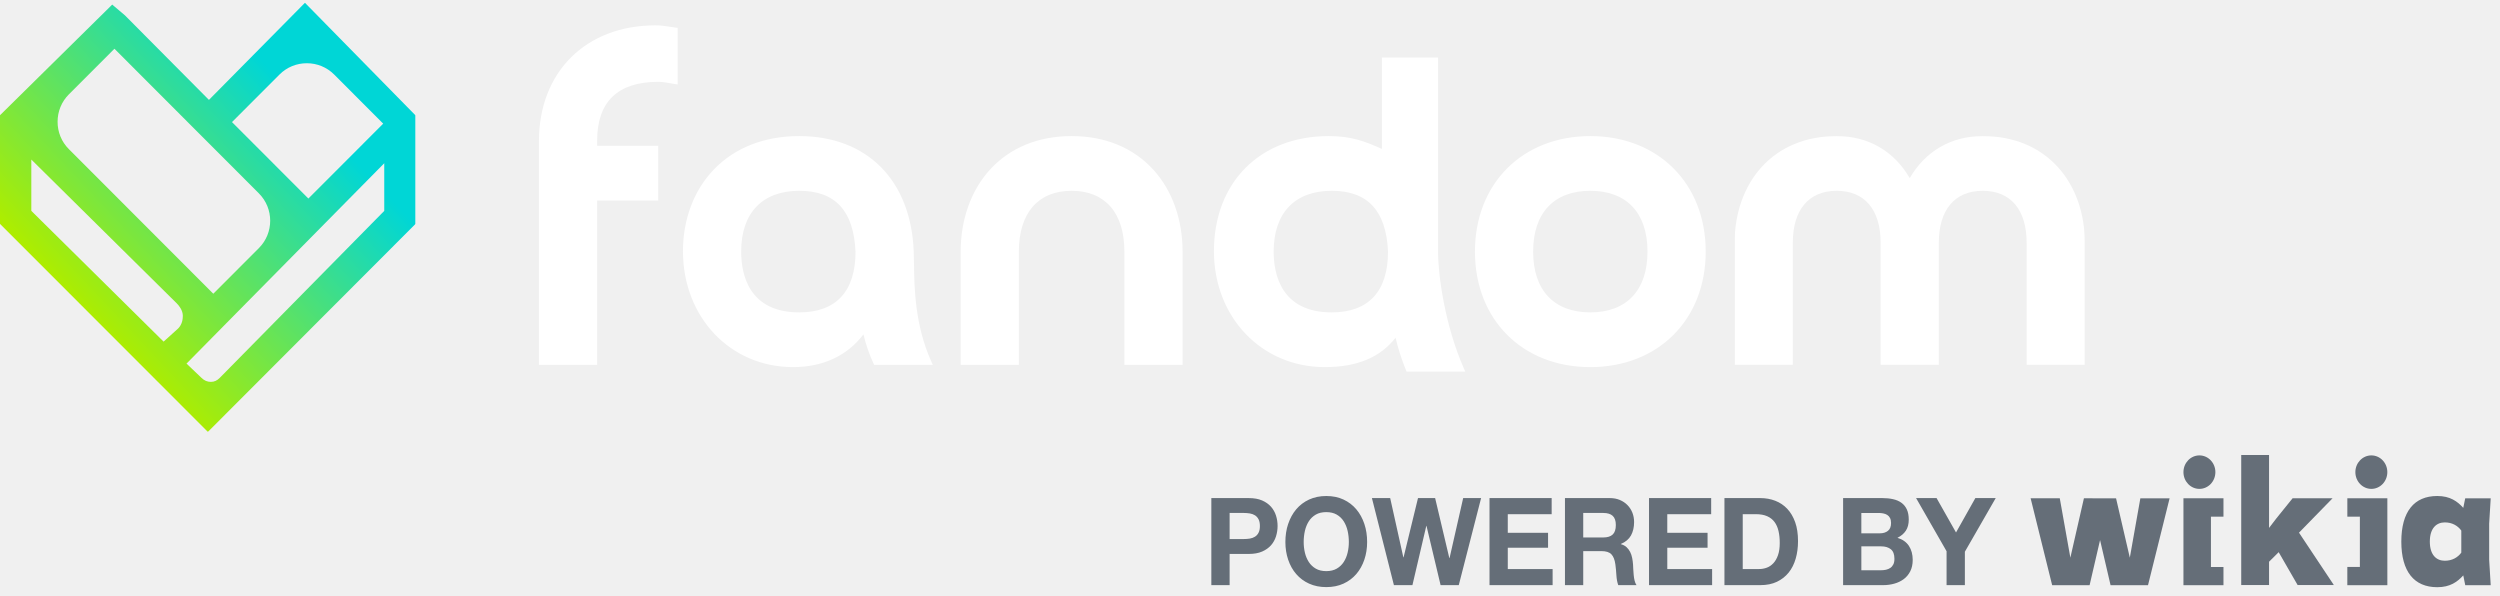
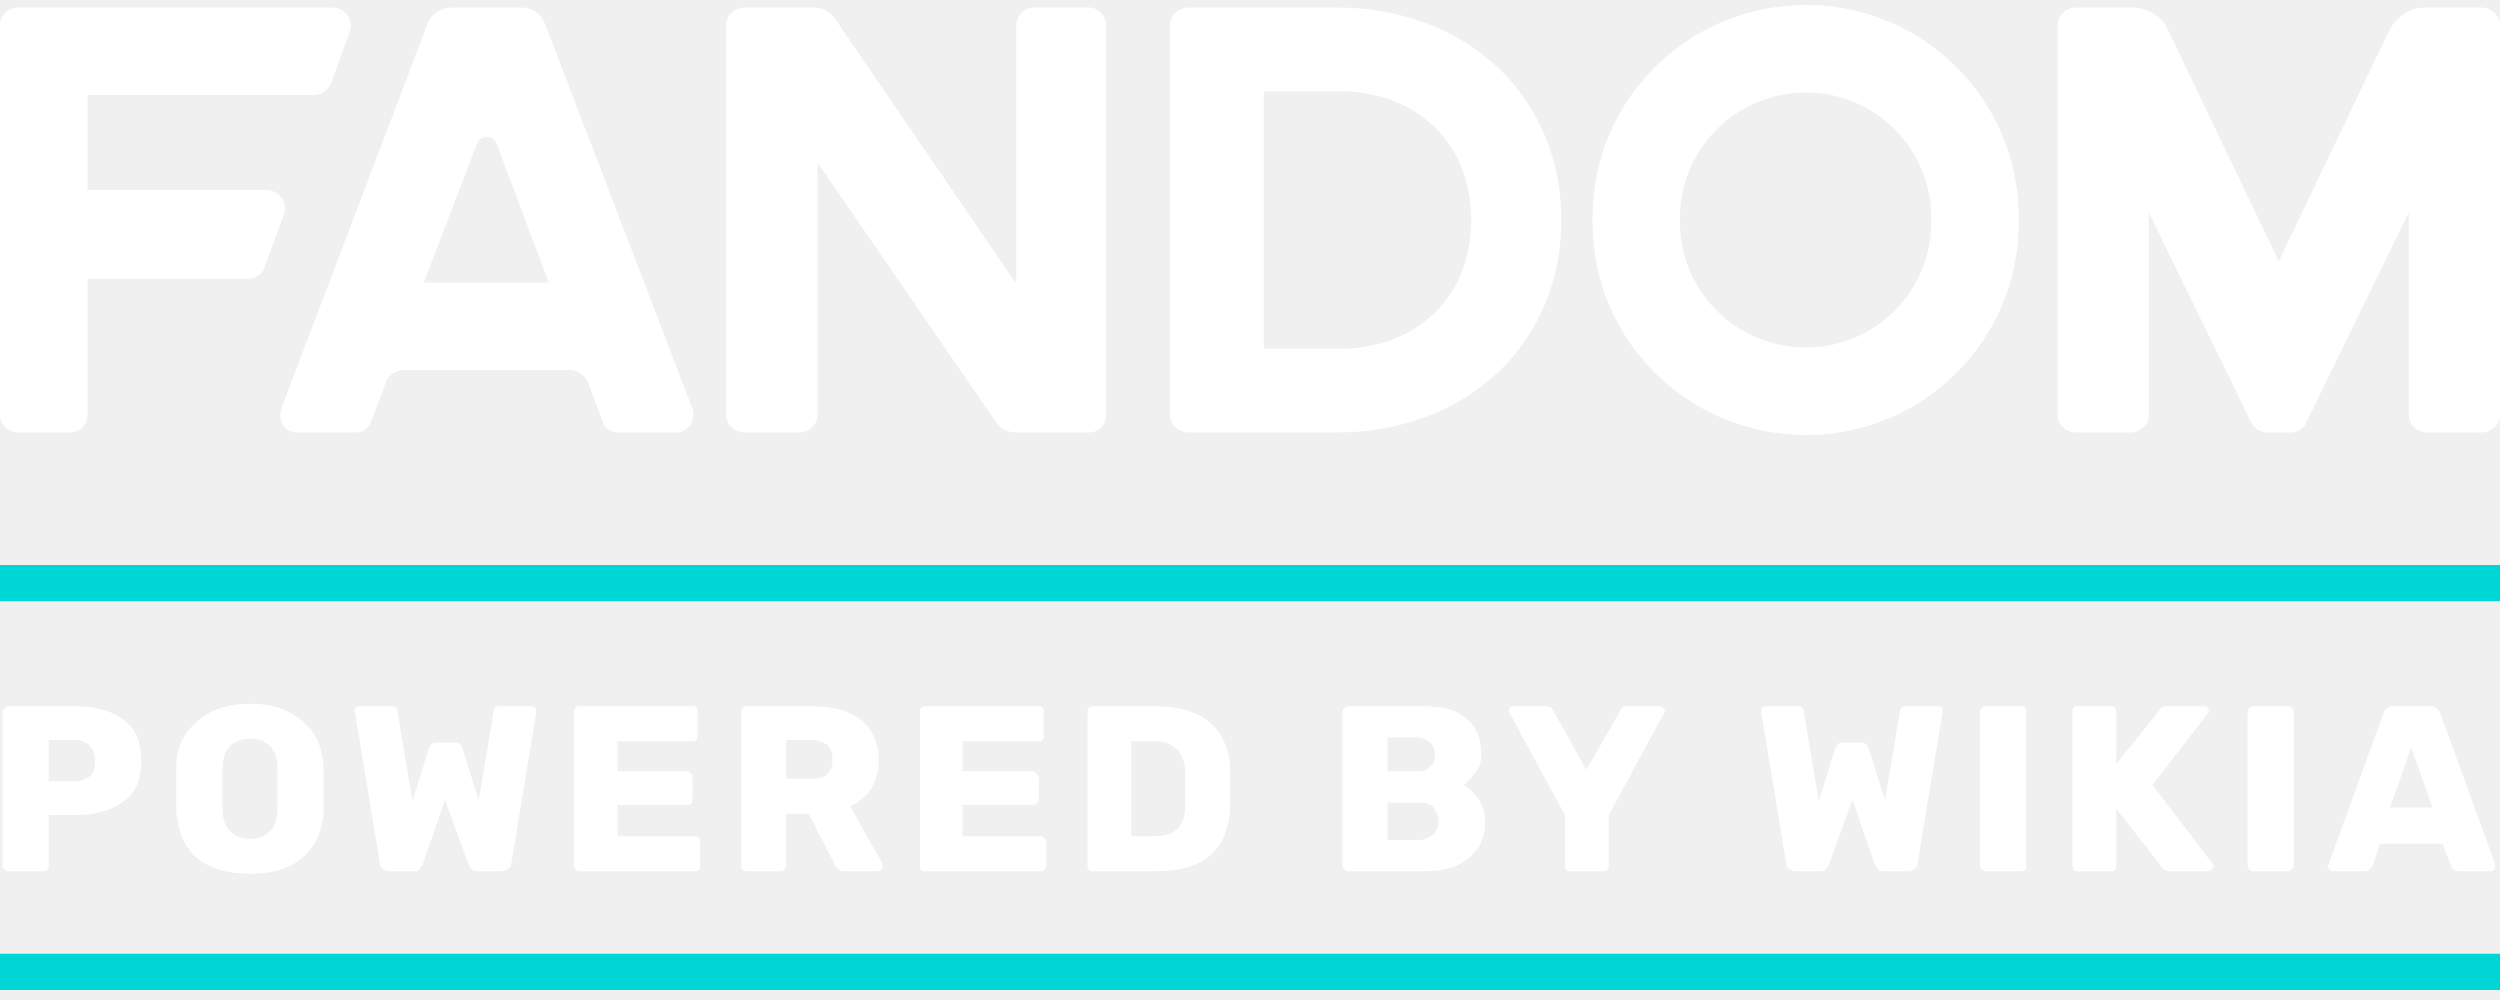
- <svg xmlns="http://www.w3.org/2000/svg" xmlns:xlink="http://www.w3.org/1999/xlink" width="235" height="56" viewBox="0 0 235 56">
-   <defs>
-     <path id="a" d="M33.18 21.528V.02H.26v21.508z" />
-     <path id="c" d="M39.063.214H0v40.333h39.063z" />
-     <linearGradient x1="33.016%" y1="84.794%" x2="84.225%" y2="35.32%" id="d">
-       <stop stop-color="#ADED00" offset="0%" />
-       <stop stop-color="#00D6D6" offset="100%" />
-     </linearGradient>
-     <path id="f" d="M8.823.188H.097v12.245h8.726V.188z" />
-   </defs>
-   <g fill="none" fill-rule="evenodd">
-     <path d="M61.63 2.382c-6.56 0-10.97 4.38-10.97 10.9V34.3h5.47V18.852h5.74v-5.144h-5.74v-.468c0-3.68 1.935-5.548 5.75-5.548.373 0 .73.063 1.106.13.144.027.29.053.438.076l.276.042V2.62l-.208-.028c-.166-.022-.33-.047-.49-.072-.44-.068-.897-.138-1.372-.138zM80.42 23.65c0 3.74-1.83 5.714-5.292 5.714-4.75 0-5.458-3.58-5.458-5.714 0-3.632 1.99-5.715 5.458-5.715 3.386 0 5.117 1.873 5.29 5.715m5.495 1.07c-.006-.4-.01-.763-.023-1.08-.257-6.69-4.38-10.848-10.762-10.848-3.293 0-6.08 1.098-8.06 3.176-1.85 1.942-2.87 4.655-2.87 7.64 0 6.214 4.45 10.9 10.347 10.9 2.804 0 5.08-1.06 6.62-3.075.224.943.54 1.86.94 2.727l.065.14h5.514l-.15-.34c-1.54-3.43-1.59-6.927-1.62-9.24M100.733 12.792c-3.145 0-5.804 1.096-7.69 3.17-1.766 1.943-2.74 4.673-2.74 7.688V34.3h5.47V23.65c0-3.632 1.81-5.714 4.96-5.714 3.152 0 4.96 2.082 4.96 5.714V34.3h5.47V23.65c0-3.015-.973-5.745-2.74-7.688-1.886-2.074-4.545-3.17-7.69-3.17M130.474 23.65c0 3.74-1.83 5.714-5.292 5.714-4.75 0-5.458-3.58-5.458-5.714 0-3.632 1.99-5.715 5.458-5.715 3.387 0 5.117 1.873 5.292 5.715m4.702 0V5.405H129.9V14c-1.68-.753-2.913-1.208-5.004-1.208-6.45 0-10.786 4.347-10.786 10.816 0 6.214 4.48 10.9 10.418 10.9 3.024 0 5.207-.905 6.654-2.763.23.988.57 2.047.973 3.036l.06.15h5.52l-.147-.336c-1.77-4.027-2.412-8.75-2.412-10.944M154.865 23.65c0 3.63-1.96 5.714-5.375 5.714-3.416 0-5.375-2.083-5.375-5.714 0-3.632 1.96-5.715 5.375-5.715 3.416 0 5.375 2.083 5.375 5.715m-5.375-10.858c-6.385 0-10.845 4.465-10.845 10.858 0 6.393 4.46 10.858 10.845 10.858 6.386 0 10.846-4.465 10.846-10.858 0-6.393-4.46-10.858-10.846-10.858" fill="#FFF" />
-     <g transform="translate(162.794 12.772)">
-       <mask id="b" fill="#fff">
-         <use xlink:href="#a" />
-       </mask>
-       <path d="M30.67 2.962C28.934 1.037 26.484.02 23.583.02c-2.953 0-5.374 1.398-6.863 3.95C15.232 1.418 12.81.02 9.858.02c-2.9 0-5.352 1.017-7.088 2.942C1.152 4.757.26 7.272.26 10.045v11.483h5.47V10.045c0-3.103 1.505-4.882 4.128-4.882s4.127 1.78 4.127 4.882v11.483h5.47V10.045c0-3.103 1.505-4.882 4.128-4.882s4.127 1.78 4.127 4.882v11.483h5.47V10.045c0-2.773-.89-5.288-2.51-7.083" fill="#FFF" mask="url(#b)" />
-     </g>
-     <g transform="translate(0 .05)">
-       <mask id="e" fill="#fff">
-         <use xlink:href="#c" />
-       </mask>
-       <path d="M17.186 29.645c0 .338-.077.816-.44 1.182l-1.368 1.236L2.944 19.77v-4.823l13.67 13.518c.213.213.572.65.572 1.18zM36.12 15.3v4.473L20.65 35.476c-.255.255-.512.37-.833.37-.33 0-.623-.126-.87-.372l-1.414-1.346 18.583-18.83zm-11.783 7.97l-4.287 4.29L6.47 13.966c-.682-.683-1.057-1.596-1.057-2.57 0-.975.375-1.887 1.055-2.57l4.29-4.293 13.578 13.595c1.416 1.418 1.416 3.725 0 5.142zm-2.53-11.843l4.468-4.473c.684-.684 1.596-1.06 2.566-1.06.972 0 1.884.377 2.57 1.062l4.61 4.617-7.034 7.04-2.567-2.57-4.612-4.616zm17.172-.71L28.875.426l-.21-.214-.21.213L19.64 9.34l-7.883-7.934-.01-.01-.01-.008-.984-.833-.204-.174-.192.19L.088 10.696 0 10.782v10.212l.086.086 19.246 19.26.208.207.208-.208 19.23-19.26.085-.088v-10.19l-.084-.086z" fill="url(#d)" mask="url(#e)" />
-     </g>
-     <g>
-       <g transform="translate(210.568 42.575)">
-         <mask id="g" fill="#fff">
-           <use xlink:href="#f" />
-         </mask>
-         <path fill="#656E78" mask="url(#g)" d="M.097 12.433V.188h2.626V7.05l.703-.915 1.508-1.87H8.69l-3.152 3.23 3.285 4.938H5.417l-1.79-3.105-.904.9v2.205" />
-       </g>
-       <path fill="#656E78" d="M195.888 46.84l-1.274 5.58-.995-5.58h-2.74l2.023 8.167h3.52l.984-4.24.987 4.24h3.52l2.03-8.166h-2.75l-.99 5.58-1.294-5.58M231.362 51.95c-.337.454-.863.76-1.548.76-.784 0-1.41-.533-1.41-1.8 0-1.268.626-1.804 1.41-1.804.685 0 1.21.308 1.548.765v2.08zm2.62-2.734l.145-2.375h-2.397l-.183.896c-.55-.608-1.237-1.113-2.443-1.113-2.186 0-3.38 1.48-3.38 4.288 0 2.805 1.194 4.285 3.38 4.285 1.206 0 1.893-.502 2.443-1.11l.187.922h2.393l-.146-2.404v-3.387zM206.746 42.807c-.83 0-1.502.705-1.502 1.573 0 .87.672 1.575 1.502 1.575.828 0 1.5-.706 1.5-1.575 0-.868-.672-1.573-1.5-1.573M209.006 48.564V46.84H205.244V55.008h3.762v-1.713h-1.178v-4.73M221.405 44.38c0 .87.674 1.575 1.504 1.575.828 0 1.5-.705 1.5-1.575 0-.868-.672-1.573-1.5-1.573-.83 0-1.505.705-1.505 1.573M221.828 48.564v4.73h-1.18v1.713h3.763V46.84H220.65v1.724" />
-       <g fill="#656E78">
-         <path d="M116.92 50.67c.196 0 .386-.014.57-.045.18-.03.34-.09.48-.178.14-.087.25-.21.334-.372.084-.16.126-.37.126-.63s-.042-.47-.126-.63c-.084-.16-.195-.285-.334-.373-.14-.088-.3-.148-.48-.178-.184-.03-.374-.046-.57-.046h-1.336v2.453h1.335zm.47-3.85c.49 0 .905.074 1.248.223.343.15.622.346.837.59.215.245.372.524.47.837.1.314.148.638.148.975 0 .328-.05.65-.147.968-.1.317-.256.598-.47.843-.216.244-.495.44-.838.59-.343.15-.76.224-1.248.224h-1.806v2.934h-1.718V46.82h3.524zM122.66 51.95c.076.324.2.616.366.876.168.26.387.468.657.625.27.157.598.235.985.235s.715-.078.985-.234c.27-.156.49-.364.657-.624.168-.26.29-.552.366-.877.077-.325.115-.66.115-1.004 0-.36-.037-.707-.114-1.043-.076-.336-.198-.636-.366-.9-.168-.263-.387-.473-.657-.63-.27-.157-.598-.235-.985-.235s-.715.078-.985.234c-.27.158-.49.368-.657.63-.167.265-.29.565-.366.9-.077.337-.115.685-.115 1.044 0 .344.038.68.115 1.003m-1.57-2.706c.174-.523.426-.98.754-1.37.33-.39.732-.695 1.21-.917.478-.22 1.016-.332 1.614-.332.605 0 1.146.11 1.62.332.474.222.875.527 1.204.917.328.39.58.847.755 1.37.175.523.262 1.09.262 1.702 0 .596-.088 1.152-.263 1.668-.175.516-.427.965-.755 1.347-.33.383-.73.683-1.204.9-.474.218-1.015.327-1.62.327-.598 0-1.136-.11-1.614-.327-.478-.217-.88-.517-1.21-.9-.328-.38-.58-.83-.755-1.346-.176-.516-.263-1.072-.263-1.668 0-.61.087-1.18.262-1.702M135.416 55.004l-1.325-5.57h-.02l-1.303 5.57h-1.74l-2.068-8.185h1.717l1.237 5.57h.022l1.356-5.57h1.61l1.334 5.64h.022l1.28-5.64h1.686l-2.1 8.184M145.856 46.82v1.512h-4.125v1.754h3.787v1.4h-3.786v2.005h4.214v1.514h-5.932V46.82M150.705 50.522c.394 0 .69-.092.886-.275.198-.183.297-.48.297-.894 0-.398-.1-.686-.296-.865-.196-.18-.49-.27-.885-.27h-1.883v2.304h1.883zm.612-3.703c.35 0 .667.06.947.177.28.12.522.28.723.488.2.206.353.445.46.716.105.272.158.564.158.878 0 .48-.097.898-.29 1.25-.193.35-.51.618-.947.8v.024c.212.062.387.155.526.28.138.127.25.276.34.45.086.17.15.36.19.566.04.206.068.412.082.62.008.13.015.282.022.457.007.176.02.356.04.54.017.182.046.356.086.52.04.165.1.304.18.42h-1.718c-.094-.26-.153-.57-.175-.93-.02-.36-.053-.702-.097-1.03-.06-.43-.183-.743-.372-.94-.19-.2-.5-.3-.93-.3h-1.718v3.2h-1.718v-8.186h4.213zM160.85 46.82v1.512h-4.126v1.754h3.787v1.4h-3.786v2.005h4.214v1.514h-5.932V46.82M165.348 53.49c.248 0 .49-.04.722-.125.234-.084.44-.224.624-.42.182-.193.328-.447.438-.76.11-.314.164-.696.164-1.147 0-.413-.038-.785-.115-1.118-.076-.332-.2-.617-.377-.854-.175-.236-.406-.418-.695-.544-.288-.126-.643-.19-1.066-.19h-1.226v5.16h1.532zm.12-6.67c.504 0 .973.084 1.407.252.434.168.81.42 1.127.756.317.337.565.757.744 1.26.18.506.268 1.098.268 1.778 0 .596-.073 1.146-.22 1.65-.145.505-.365.94-.66 1.307-.296.367-.665.655-1.106.866-.442.21-.962.314-1.56.314h-3.37V46.82h3.37zM176.807 53.605c.167 0 .328-.017.48-.05.154-.036.29-.093.406-.173.117-.08.21-.19.28-.327.07-.137.103-.313.103-.527 0-.42-.113-.72-.34-.9-.225-.18-.524-.27-.897-.27h-1.872v2.247h1.84zm-.1-3.473c.308 0 .56-.076.756-.23.197-.152.296-.4.296-.744 0-.19-.034-.348-.1-.47-.065-.122-.153-.218-.262-.287-.11-.068-.236-.115-.378-.142-.142-.027-.29-.04-.443-.04h-1.61v1.914h1.74zm.22-3.313c.372 0 .712.034 1.018.103.306.068.57.18.788.338.22.158.39.366.51.626s.18.58.18.963c0 .41-.09.755-.27 1.03-.178.275-.442.5-.792.676.482.146.84.4 1.08.763.236.362.354.8.354 1.31 0 .414-.076.77-.23 1.073-.153.302-.36.548-.618.74-.26.19-.554.332-.886.423-.332.092-.673.138-1.023.138h-3.787V46.82h3.677zM180.112 46.82h1.926l1.828 3.232 1.817-3.233h1.915l-2.9 5.043v3.14h-1.72v-3.186" />
-       </g>
+ <svg xmlns="http://www.w3.org/2000/svg" width="200" height="80" viewBox="0 0 200 80">
+   <g fill="none">
+     <g transform="translate(-60 -186)translate(60 186)">
+       <path d="M154.5 17.8C154.5 23.3 150 27.8 144.5 27.8 138.9 27.8 134.4 23.3 134.4 17.8L134.4 17.4C134.4 11.9 138.9 7.4 144.5 7.4 150 7.4 154.5 11.9 154.5 17.4L154.5 17.8ZM144.5 0.4C135 0.4 127.4 8 127.4 17.4L127.4 17.8C127.4 27.2 135 34.8 144.5 34.8 153.9 34.8 161.5 27.2 161.5 17.8L161.5 17.4C161.5 8 153.9 0.4 144.5 0.4L144.5 0.4Z" fill="#FFF" />
+       <path d="M87.1 0.6L82.7 0.6C81.9 0.6 81.3 1.3 81.3 2.1L81.3 22.7 66.8 1.5C66.4 0.9 65.7 0.6 65.1 0.6L59.6 0.6C58.8 0.6 58.1 1.2 58.1 2L58.1 33.2C58.1 34 58.8 34.6 59.6 34.6L63.9 34.6C64.7 34.6 65.4 34 65.4 33.2L65.4 13 79.7 33.8C80 34.3 80.7 34.6 81.3 34.6L87.1 34.6C87.9 34.6 88.5 34 88.5 33.2L88.5 2.1C88.5 1.3 87.9 0.6 87.1 0.6" fill="#FFF" />
+       <path d="M107.1 27.9L101.1 27.9 101.1 7.3 107.1 7.3C113.4 7.3 117.7 11.5 117.7 17.6 117.7 23.7 113.4 27.9 107.1 27.9M106.9 0.6L95.1 0.6C94.3 0.6 93.6 1.2 93.6 2L93.6 33.2C93.6 34 94.3 34.6 95.1 34.6L106.9 34.6C117.6 34.6 124.9 27.2 124.9 17.7L124.9 17.5C124.9 8 117.6 0.6 106.9 0.6" fill="#FFF" />
+       <path d="M21.3 15.2L7 15.2 7 7.6 25.1 7.6C25.7 7.6 26.3 7.2 26.5 6.6L28 2.5C28.3 1.6 27.6 0.6 26.6 0.6L1.5 0.6C0.7 0.6 0 1.2 0 2L0 33.2C0 34 0.7 34.6 1.5 34.6L5.6 34.6C6.4 34.6 7 34 7 33.2L7 22.3 19.9 22.3C20.5 22.3 21 21.9 21.2 21.3L22.7 17.2C23.1 16.2 22.3 15.2 21.3 15.2" fill="#FFF" />
+       <path d="M198.5 0.6L194 0.6C192.8 0.6 191.8 1.3 191.2 2.3L182.3 20.9 173.4 2.3C172.9 1.3 171.8 0.6 170.6 0.6L166.1 0.6C165.3 0.6 164.6 1.2 164.6 2.1L164.6 33.2C164.6 34 165.3 34.6 166.1 34.6L170.4 34.6C171.2 34.6 171.9 34 171.9 33.2L171.9 17 180.1 33.8C180.3 34.3 180.9 34.6 181.4 34.6L183.2 34.6C183.8 34.6 184.3 34.3 184.5 33.8L192.7 17 192.7 33.2C192.7 34 193.4 34.6 194.2 34.6L198.5 34.6C199.3 34.6 200 34 200 33.2L200 2.1C200 1.2 199.3 0.6 198.5 0.6" fill="#FFF" />
+       <path d="M33.9 22.6L38.2 11.4C38.5 10.8 39.4 10.8 39.7 11.4L43.9 22.6 33.9 22.6ZM55.4 32.7L43.6 1.9C43.3 1.1 42.6 0.6 41.7 0.6L36.2 0.6C35.3 0.6 34.5 1.1 34.2 1.9L22.5 32.7C22.2 33.7 22.8 34.6 23.8 34.6L28.4 34.6C29 34.6 29.5 34.3 29.7 33.7L30.9 30.5C31.1 30 31.7 29.6 32.2 29.6L45.6 29.6C46.2 29.6 46.7 30 47 30.5L48.2 33.7C48.4 34.3 48.9 34.6 49.5 34.6L54.1 34.6C55 34.6 55.7 33.7 55.4 32.7L55.4 32.7Z" fill="#FFF" />
+       <path d="M6 62.5C6.5 62.5 6.9 62.3 7.2 62.1 7.5 61.8 7.6 61.4 7.6 60.9 7.6 60.4 7.5 60 7.2 59.7 7 59.4 6.5 59.2 6 59.2L3.9 59.2 3.9 62.5 6 62.5ZM0.4 69.6C0.3 69.5 0.2 69.4 0.2 69.2L0.2 57C0.2 56.8 0.3 56.7 0.4 56.6 0.5 56.5 0.6 56.5 0.7 56.5L6.1 56.5C7.7 56.5 9 56.9 9.9 57.6 10.9 58.3 11.3 59.4 11.3 60.9 11.3 62.3 10.9 63.4 9.9 64.1 9 64.8 7.7 65.2 6.1 65.2L3.9 65.2 3.9 69.2C3.9 69.4 3.9 69.5 3.8 69.6 3.7 69.7 3.6 69.7 3.4 69.7L0.7 69.7C0.6 69.7 0.5 69.7 0.4 69.6L0.4 69.6Z" fill="#FFF" />
+       <path d="M21.6 66.5C22 66.1 22.2 65.5 22.2 64.6 22.2 63.9 22.2 63.4 22.2 63.1 22.2 62.8 22.2 62.3 22.2 61.6 22.2 60.7 22 60.1 21.6 59.7 21.2 59.3 20.7 59.1 20 59.1 19.3 59.1 18.8 59.3 18.4 59.7 18 60.1 17.8 60.7 17.8 61.6 17.8 61.9 17.8 62.4 17.8 63.1 17.8 63.8 17.8 64.3 17.8 64.6 17.8 65.5 18 66.1 18.4 66.5 18.8 66.9 19.3 67.1 20 67.1 20.7 67.1 21.2 66.9 21.6 66.5M15.7 68.6C14.7 67.7 14.2 66.4 14.1 64.8 14.1 64.4 14.1 63.9 14.1 63.1 14.1 62.4 14.1 61.9 14.1 61.5 14.1 59.8 14.7 58.6 15.8 57.7 16.8 56.8 18.2 56.3 20 56.3 21.8 56.3 23.2 56.8 24.2 57.7 25.3 58.6 25.8 59.8 25.9 61.5 25.9 62.2 25.9 62.8 25.9 63.1 25.9 63.5 25.9 64.1 25.9 64.8 25.8 66.4 25.3 67.7 24.2 68.6 23.2 69.5 21.8 69.9 20 69.9 18.2 69.9 16.8 69.5 15.7 68.6" fill="#FFF" />
+       <path d="M30.6 69.5C30.5 69.4 30.4 69.3 30.4 69.1L28.4 57C28.4 57 28.3 56.9 28.3 56.9 28.3 56.8 28.4 56.7 28.5 56.6 28.6 56.5 28.6 56.5 28.7 56.5L31.2 56.5C31.6 56.5 31.8 56.6 31.8 56.9L33 64.1 34.3 59.9C34.4 59.6 34.6 59.4 34.9 59.4L36.4 59.4C36.7 59.4 36.9 59.6 37 59.9L38.3 64 39.5 56.9C39.5 56.8 39.5 56.7 39.6 56.6 39.7 56.5 39.9 56.5 40.1 56.5L42.5 56.5C42.6 56.5 42.7 56.5 42.8 56.6 42.9 56.7 42.9 56.8 42.9 56.9L42.9 57 40.9 69.1C40.9 69.3 40.8 69.4 40.7 69.5 40.5 69.6 40.3 69.7 40.1 69.7L38.2 69.7C38 69.7 37.9 69.7 37.8 69.6 37.6 69.5 37.6 69.3 37.5 69.2L35.6 64 33.8 69.2C33.7 69.3 33.6 69.5 33.5 69.6 33.4 69.7 33.3 69.7 33.1 69.7L31.2 69.7C30.9 69.7 30.8 69.6 30.6 69.5" fill="#FFF" />
+       <path d="M46.1 69.6C46 69.5 45.9 69.4 45.9 69.2L45.9 57C45.9 56.8 46 56.7 46.1 56.6 46.1 56.5 46.3 56.5 46.4 56.5L55.4 56.5C55.5 56.5 55.6 56.5 55.7 56.6 55.8 56.7 55.8 56.8 55.8 57L55.8 58.9C55.8 59 55.8 59.1 55.7 59.2 55.6 59.3 55.5 59.3 55.4 59.3L49.4 59.3 49.4 61.7 54.9 61.7C55.1 61.7 55.2 61.8 55.3 61.9 55.4 62 55.4 62.1 55.4 62.2L55.4 63.9C55.4 64.1 55.4 64.2 55.3 64.3 55.2 64.4 55.1 64.4 54.9 64.4L49.4 64.4 49.4 66.9 55.5 66.9C55.6 66.9 55.8 66.9 55.9 67 56 67.1 56 67.2 56 67.4L56 69.2C56 69.4 56 69.5 55.9 69.6 55.8 69.7 55.6 69.7 55.5 69.7L46.4 69.7C46.3 69.7 46.2 69.7 46.1 69.6" fill="#FFF" />
+       <path d="M65 62.3C65.5 62.3 65.9 62.2 66.2 61.9 66.5 61.6 66.6 61.3 66.6 60.8 66.6 60.3 66.5 59.9 66.2 59.6 65.9 59.4 65.5 59.2 65 59.2L62.9 59.2 62.9 62.3 65 62.3ZM59.4 69.6C59.3 69.5 59.3 69.4 59.3 69.2L59.3 57C59.3 56.8 59.3 56.7 59.4 56.6 59.5 56.5 59.6 56.5 59.8 56.5L65 56.5C66.7 56.5 68 56.9 68.9 57.6 69.8 58.4 70.3 59.4 70.3 60.8 70.3 61.7 70.1 62.4 69.7 63.1 69.3 63.7 68.7 64.2 68 64.5L70.6 69.1C70.6 69.2 70.6 69.2 70.6 69.3 70.6 69.4 70.6 69.5 70.5 69.6 70.4 69.7 70.3 69.7 70.2 69.7L67.5 69.7C67.2 69.7 66.9 69.5 66.8 69.2L64.7 65.1 62.9 65.1 62.9 69.2C62.9 69.4 62.8 69.5 62.7 69.6 62.6 69.7 62.5 69.7 62.4 69.7L59.8 69.7C59.6 69.7 59.5 69.7 59.4 69.6L59.4 69.6Z" fill="#FFF" />
+       <path d="M73.7 69.6C73.6 69.5 73.6 69.4 73.6 69.2L73.6 57C73.6 56.8 73.6 56.7 73.7 56.6 73.8 56.5 73.9 56.5 74.1 56.5L83 56.5C83.2 56.5 83.3 56.5 83.4 56.6 83.5 56.7 83.5 56.8 83.5 57L83.5 58.9C83.5 59 83.5 59.1 83.4 59.2 83.3 59.3 83.2 59.3 83 59.3L77 59.3 77 61.7 82.6 61.7C82.7 61.7 82.9 61.8 82.9 61.9 83 62 83.1 62.1 83.1 62.2L83.1 63.9C83.1 64.1 83 64.2 82.9 64.3 82.9 64.4 82.7 64.4 82.6 64.4L77 64.4 77 66.9 83.2 66.9C83.3 66.9 83.4 66.9 83.5 67 83.6 67.1 83.7 67.2 83.7 67.4L83.7 69.2C83.7 69.4 83.6 69.5 83.5 69.6 83.4 69.7 83.3 69.7 83.2 69.7L74.1 69.7C73.9 69.7 73.8 69.7 73.7 69.6" fill="#FFF" />
+       <path d="M92.4 66.9C93.2 66.9 93.8 66.7 94.2 66.3 94.6 65.9 94.8 65.3 94.8 64.5 94.8 64.1 94.8 63.7 94.8 63.1 94.8 62.5 94.8 62 94.8 61.7 94.8 60.9 94.5 60.3 94.1 59.9 93.7 59.5 93.1 59.3 92.3 59.3L90.5 59.3 90.5 66.9 92.4 66.9ZM87.1 69.6C87 69.5 87 69.4 87 69.2L87 57C87 56.8 87 56.7 87.1 56.6 87.2 56.5 87.3 56.5 87.4 56.5L92.4 56.5C94.3 56.5 95.7 56.9 96.8 57.8 97.8 58.7 98.4 60 98.4 61.6 98.4 62 98.4 62.5 98.4 63.1 98.4 63.7 98.4 64.2 98.4 64.5 98.3 68 96.3 69.7 92.5 69.7L87.4 69.7C87.3 69.7 87.2 69.7 87.1 69.6L87.1 69.6Z" fill="#FFF" />
+       <path d="M113.5 67.2C114 67.2 114.4 67 114.7 66.7 114.9 66.4 115.1 66.1 115.1 65.7 115.1 65.3 114.9 64.9 114.7 64.6 114.4 64.3 114 64.2 113.5 64.2L111 64.2 111 67.2 113.5 67.2ZM113.4 61.7C113.8 61.7 114.2 61.6 114.4 61.3 114.7 61.1 114.8 60.8 114.8 60.4 114.8 60 114.7 59.7 114.4 59.4 114.2 59.2 113.8 59 113.4 59L111 59 111 61.7 113.4 61.7ZM107.6 69.6C107.5 69.5 107.4 69.4 107.4 69.2L107.4 57C107.4 56.8 107.5 56.7 107.6 56.6 107.6 56.5 107.8 56.5 107.9 56.5L113.8 56.5C115.4 56.5 116.6 56.8 117.3 57.5 118.1 58.1 118.5 59.1 118.5 60.3 118.5 60.9 118.4 61.4 118 61.8 117.7 62.3 117.4 62.6 117 62.8 117.5 63 117.9 63.4 118.3 63.9 118.6 64.4 118.8 65 118.8 65.7 118.8 67 118.4 67.9 117.5 68.6 116.7 69.4 115.5 69.7 113.9 69.7L107.9 69.7C107.8 69.7 107.7 69.7 107.6 69.6L107.6 69.6Z" fill="#FFF" />
+       <path d="M125.3 69.6C125.2 69.5 125.2 69.4 125.2 69.2L125.2 65.2 120.8 57.1C120.7 57 120.7 57 120.7 56.9 120.7 56.8 120.8 56.7 120.8 56.6 120.9 56.5 121 56.5 121.1 56.5L123.6 56.5C123.8 56.5 123.9 56.5 124.1 56.6 124.2 56.7 124.2 56.8 124.3 56.9L126.9 61.6 129.6 56.9C129.6 56.8 129.7 56.7 129.8 56.6 129.9 56.5 130.1 56.5 130.3 56.5L132.8 56.5C132.9 56.5 133 56.5 133 56.6 133.1 56.7 133.2 56.8 133.2 56.9 133.2 57 133.1 57 133.1 57.1L128.7 65.2 128.7 69.2C128.7 69.4 128.7 69.5 128.6 69.6 128.5 69.7 128.4 69.7 128.2 69.7L125.6 69.7C125.5 69.7 125.4 69.7 125.3 69.6" fill="#FFF" />
+       <path d="M143.1 69.5C143 69.4 142.9 69.3 142.9 69.1L140.9 57C140.9 57 140.9 56.9 140.9 56.9 140.9 56.8 140.9 56.7 141 56.6 141.1 56.5 141.2 56.5 141.3 56.5L143.7 56.5C144.1 56.5 144.3 56.6 144.3 56.9L145.5 64.1 146.8 59.9C146.9 59.6 147.1 59.4 147.4 59.4L148.9 59.4C149.2 59.4 149.4 59.6 149.5 59.9L150.8 64 152 56.9C152 56.8 152.1 56.7 152.1 56.6 152.2 56.5 152.4 56.5 152.6 56.5L155 56.5C155.2 56.5 155.3 56.5 155.3 56.6 155.4 56.7 155.4 56.8 155.4 56.9L155.4 57 153.4 69.1C153.4 69.3 153.3 69.4 153.2 69.5 153 69.6 152.9 69.7 152.7 69.7L150.7 69.7C150.5 69.7 150.4 69.7 150.3 69.6 150.2 69.5 150.1 69.3 150 69.2L148.2 64 146.3 69.2C146.2 69.3 146.1 69.5 146 69.6 145.9 69.7 145.8 69.7 145.6 69.7L143.7 69.7C143.4 69.7 143.3 69.6 143.1 69.5" fill="#FFF" />
+       <path d="M158.6 69.6C158.5 69.5 158.4 69.4 158.4 69.2L158.4 57C158.4 56.8 158.5 56.7 158.6 56.6 158.7 56.5 158.8 56.5 158.9 56.5L161.6 56.5C161.8 56.5 161.9 56.5 162 56.6 162.1 56.7 162.1 56.8 162.1 57L162.1 69.2C162.1 69.4 162.1 69.5 162 69.6 161.9 69.7 161.8 69.7 161.6 69.7L158.9 69.7C158.8 69.7 158.7 69.7 158.6 69.6" fill="#FFF" />
+       <path d="M165.9 69.6C165.9 69.5 165.8 69.4 165.8 69.2L165.8 57C165.8 56.8 165.8 56.7 165.9 56.6 166 56.5 166.1 56.5 166.3 56.5L168.8 56.5C169 56.5 169.1 56.5 169.2 56.6 169.2 56.7 169.3 56.8 169.3 57L169.3 61.1 172.7 56.9C172.8 56.6 173 56.5 173.4 56.5L176.3 56.5C176.4 56.5 176.5 56.5 176.6 56.6 176.7 56.7 176.7 56.8 176.7 56.9 176.7 57 176.7 57.1 176.6 57.1L172.2 62.8 177 69.1C177 69.1 177.1 69.2 177.1 69.3 177.1 69.4 177 69.5 176.9 69.6 176.8 69.7 176.7 69.7 176.6 69.7L173.7 69.7C173.5 69.7 173.3 69.7 173.2 69.6 173 69.5 172.9 69.4 172.9 69.3L169.3 64.7 169.3 69.2C169.3 69.4 169.2 69.5 169.2 69.6 169.1 69.7 169 69.7 168.8 69.7L166.3 69.7C166.2 69.7 166 69.7 165.9 69.6" fill="#FFF" />
+       <path d="M180 69.6C179.9 69.5 179.8 69.4 179.8 69.2L179.8 57C179.8 56.8 179.9 56.7 180 56.6 180.1 56.5 180.2 56.5 180.3 56.5L183 56.5C183.1 56.5 183.3 56.5 183.3 56.6 183.4 56.7 183.5 56.8 183.5 57L183.5 69.2C183.5 69.4 183.4 69.5 183.3 69.6 183.3 69.7 183.1 69.7 183 69.7L180.3 69.7C180.2 69.7 180.1 69.7 180 69.6" fill="#FFF" />
+       <path d="M191.2 64.6L194.6 64.6 192.9 59.8 191.2 64.6ZM186.4 69.6C186.3 69.5 186.2 69.4 186.2 69.3 186.2 69.2 186.3 69.2 186.3 69.1L190.7 57C190.8 56.7 191.1 56.5 191.4 56.5L194.4 56.5C194.8 56.5 195 56.7 195.2 57L199.6 69.1C199.6 69.2 199.6 69.2 199.6 69.3 199.6 69.4 199.6 69.5 199.5 69.6 199.4 69.7 199.3 69.7 199.2 69.7L196.7 69.7C196.4 69.7 196.2 69.6 196.1 69.3L195.4 67.5 190.4 67.5 189.8 69.3C189.6 69.6 189.4 69.7 189.1 69.7L186.6 69.7C186.5 69.7 186.5 69.7 186.4 69.6L186.4 69.6Z" fill="#FFF" />
+       <polygon points="0 48.1 200 48.1 200 45.2 0 45.2" fill="#00D6D6" />
+       <polygon points="0 79.2 200 79.2 200 76.3 0 76.3" fill="#00D6D6" />
    </g>
  </g>
</svg>
